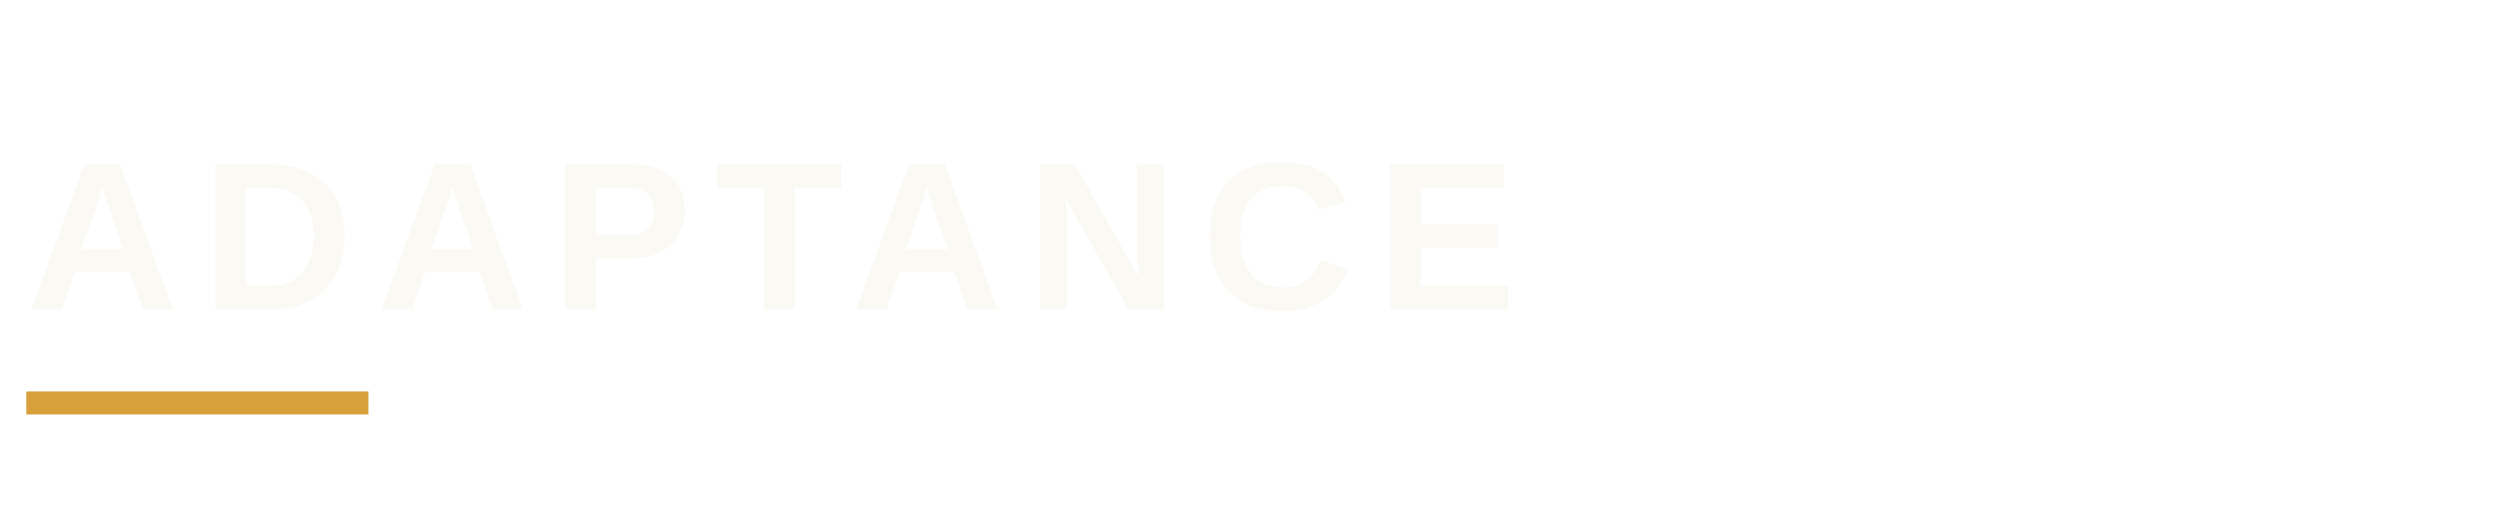
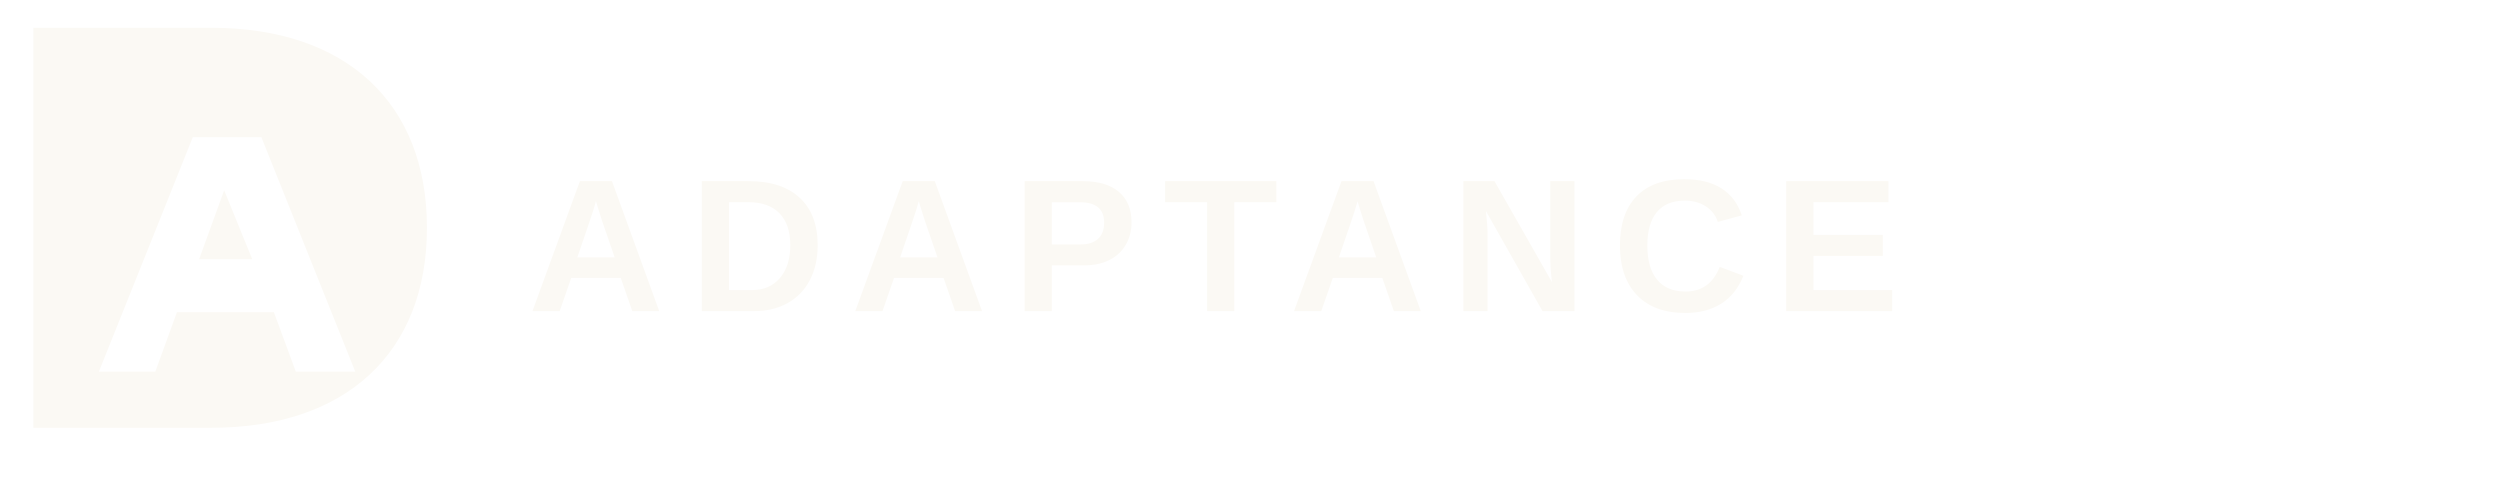
- <svg xmlns="http://www.w3.org/2000/svg" viewBox="0 0 760 160" role="img" aria-labelledby="title desc">
-   <text x="8" y="94" fill="#FBF9F4" font-family="Arial, Helvetica, sans-serif" font-size="64" font-weight="700" letter-spacing="7">ADAPTANCE</text>
-   <rect x="8" y="119" width="104" height="7" fill="#D8A03B" />
+ <svg xmlns="http://www.w3.org/2000/svg" viewBox="0 0 900 180" role="img" aria-labelledby="title desc">
+   <path fill="#FBF9F4" fill-rule="evenodd" d="M12 10h64.1c48.4 0 77.6 27 77.6 72s-29.2 72-77.6 72H12V10Zm57.4 39.4-33.8 84.4h20.3l7.8-21.4h34.9l7.9 21.4h21.4L94.1 49.4H69.4Zm2.3 43.9 9-24.8 10.1 24.8H71.7Z" />
+   <text x="190" y="112" fill="#FBF9F4" font-family="Arial, Helvetica, sans-serif" font-size="68" font-weight="700" letter-spacing="9">ADAPTANCE</text>
</svg>
